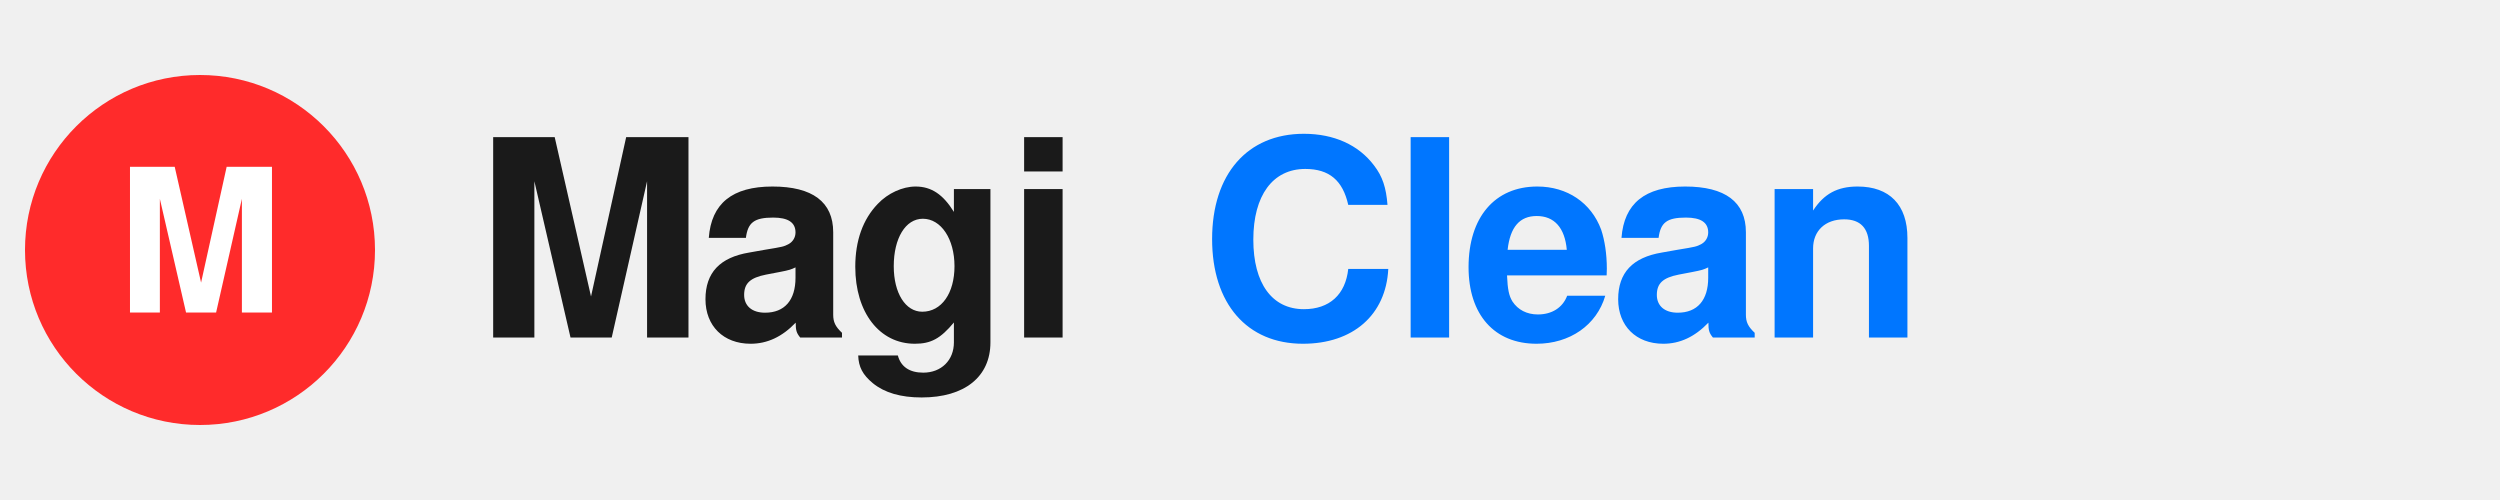
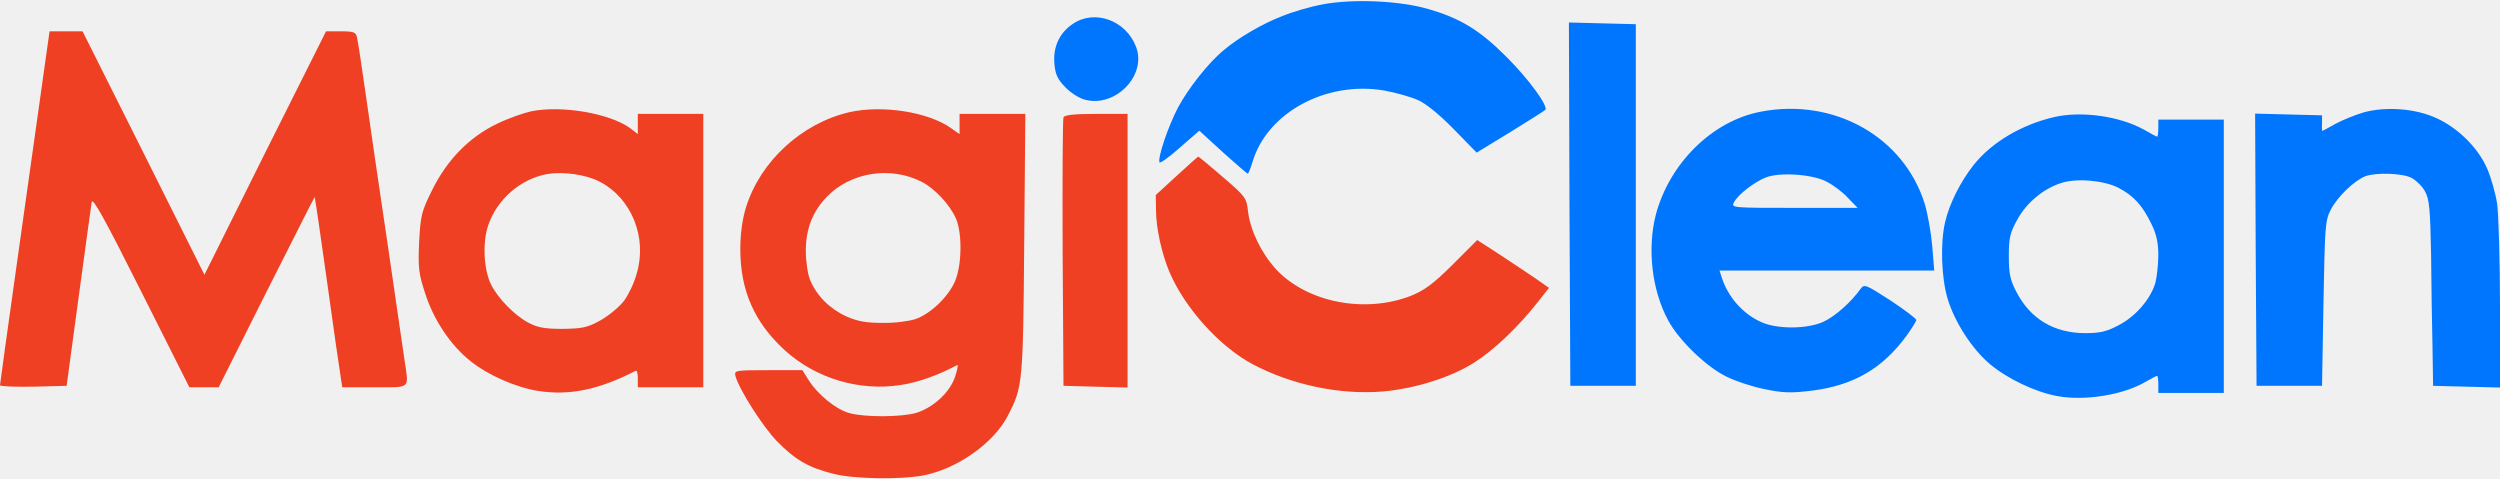
- <svg xmlns="http://www.w3.org/2000/svg" viewBox="0 0 200 40" width="200" height="40" role="img" aria-label="MagicClean">
-   <circle cx="16" cy="20" r="14" fill="#FF2B2B" />
-   <text x="16" y="25" font-family="Helvetica Neue, Helvetica, Arial, sans-serif" font-weight="900" font-size="16" fill="#ffffff" text-anchor="middle">M</text>
-   <text x="38" y="27" font-family="Helvetica Neue, Helvetica, Arial, sans-serif" font-weight="900" font-size="22" fill="#1A1A1A" letter-spacing="-0.5">Magi</text>
-   <text x="96" y="27" font-family="Helvetica Neue, Helvetica, Arial, sans-serif" font-weight="900" font-size="22" fill="#0076FF" letter-spacing="-0.5">Clean</text>
+ <svg xmlns="http://www.w3.org/2000/svg" viewBox="59 284 878 168">
+   <path fill="#ef4023" d="M73.7 314.2c-1.5 10.6-5.4 38.4-8.7 61.8s-6 42.9-6 43.3 5.3.6 11.7.5l11.7-.3 4.2-31c2.3-17.1 4.4-32.1 4.6-33.5.3-1.9 4.6 5.9 17.3 31.2l17 33.8h10.3l16.7-33.3c9.2-18.2 16.8-33.3 17-33.5.1-.1 2.1 13.4 4.4 30 2.3 16.7 4.5 31.8 4.8 33.5l.5 3.3h11.4c13 0 12 .9 10.4-10-.5-3.6-3.2-21.8-5.9-40.5-2.8-18.7-6.2-42.1-7.6-52s-2.8-19-3.1-20.3c-.4-1.9-1.1-2.2-5.7-2.2h-5.2l-21.4 42.7-21.3 42.8-21.4-42.8L88 295H76.4zm171.8 8.9c-2.7.6-8.1 2.5-12 4.4-9.6 4.6-17.5 12.6-22.7 23.2-3.8 7.6-4.1 9-4.6 18.3-.4 9-.2 11 2.2 18.3 3 9.2 8.9 18 15.8 23.5 6.3 5 15.8 9.2 23.8 10.5 11 1.7 21.3-.4 34.3-7.1.4-.2.7 1 .7 2.7v3.1h23v-96h-23v7.1l-2.7-2.1c-7.2-5.2-24-8.1-34.8-5.9m24.1 24.7c11.2 5.8 16.8 19.6 13 32.3-.8 3.1-2.8 7.3-4.4 9.5-1.6 2.1-5.3 5.2-8.3 6.9-4.7 2.6-6.4 2.9-13.4 3-6.3 0-8.8-.5-12-2.2-4.8-2.6-10.6-8.5-13-13.3-2.6-5.1-3.1-14.7-1.1-20.7 3.1-9.3 11.4-16.5 20.9-18.2 5.6-.9 13.5.2 18.3 2.7m87.7-24.4c-16.8 3.9-31.3 17.3-36.3 33.4-1.3 4.2-2 9.3-2 14.7 0 14.5 4.9 25.7 15.6 35.5 10.9 9.9 26.2 14.5 40.8 12.2 6-.9 12.8-3.3 19.8-7 .4-.2 0 1.7-.8 4.2-1.9 5.5-7.6 10.7-13.6 12.6-5.2 1.5-17.9 1.6-23.4.1-4.7-1.2-11.3-6.6-14.4-11.6l-2.2-3.5h-12c-11.7 0-12 .1-11.5 2.1 1.3 4.7 9.6 17.8 14.7 23 6.3 6.4 10.9 9.1 19.7 11.3 6.9 1.8 23.2 2.1 31.4.6 11.9-2.2 25-11.4 29.9-21.1 5.2-10 5.3-11.4 5.7-60.2l.4-45.7H396v7.1l-3-2.1c-8-5.7-24.1-8.2-35.7-5.6m25.5 24.5c4.6 2.4 9.9 8.1 12 13 2.2 5.3 2 16.6-.5 22.1-2.4 5.4-8.6 11.3-13.9 13.1-2.2.7-7.3 1.4-11.4 1.3-5.7 0-8.8-.5-12.8-2.3-5.7-2.6-10.4-7.2-12.7-12.8-.8-1.9-1.5-6.5-1.5-10.2 0-7.7 2.4-13.8 7.3-18.9 8.3-8.7 22.4-11 33.5-5.3m49.7-22.7c-.3.7-.4 22.2-.3 47.8l.3 46.5 11.3.3 11.2.3V324h-11c-7.9 0-11.2.4-11.5 1.2m39.7 20.6-7.3 6.7.1 5.5c0 6 2 15.1 4.7 21.5 5.4 12.7 17.6 26.2 29.2 32.4 13.8 7.3 30.6 10.8 45.6 9.6 11.5-1 23.8-4.9 32-10 6.9-4.3 15.7-12.6 22.8-21.7l3.7-4.7-4.7-3.3c-2.7-1.8-8.3-5.6-12.6-8.4l-7.9-5.1-8.6 8.6c-6.8 6.8-10 9.1-14.7 11-16.2 6.3-36.6 2.3-47.4-9.4-5.1-5.6-9-13.5-9.8-20.3-.5-4.7-.9-5.2-8.8-12-4.6-4-8.5-7.2-8.7-7.2-.1 0-3.6 3.1-7.6 6.8" />
+   <path fill="#0076ff" d="M523.7 285.5c-4.4.8-10.9 2.7-14.5 4.2-6.8 2.6-15.5 7.7-20.4 11.9-5.4 4.4-12.6 13.6-16.1 20.2-3.5 6.7-7.1 17.4-6.5 19.2.2.5 3.4-1.8 7.1-5.1l6.9-6 8.3 7.6c4.6 4.1 8.5 7.5 8.7 7.5.3 0 1-1.9 1.7-4.2 5.2-17.3 25.9-28.5 46.3-25 3.9.7 9.2 2.2 11.7 3.3 2.8 1.2 7.6 5.1 12.6 10.2l8.1 8.3 11.8-7.2c6.5-4 12-7.5 12.3-7.8 1.2-1.2-5.7-10.7-13.6-18.6-9.6-9.6-16.4-13.7-28.1-17-10-2.8-26.1-3.4-36.3-1.5m-87.8 6.8c-4.8 3.2-7.1 8.1-6.6 14 .3 3.8 1.1 5.5 3.8 8.3 1.8 1.9 4.9 3.9 6.9 4.4 10.7 2.9 21.8-8.5 18-18.5-3.5-9.3-14.4-13.3-22.1-8.2m174.3 63.4.3 63.8h23v-127l-11.8-.3-11.7-.3zm67.3-32.5c-17.1 3.2-32.2 18.1-37 36.3-3 11.9-1.4 26.3 4.3 36.9 3.7 7 13.5 16.5 20.6 19.9 3.2 1.6 9.3 3.6 13.5 4.4 6.3 1.3 9.1 1.4 16.4.5 14.5-1.8 24.8-7.7 33.2-19.2 1.9-2.6 3.5-5.2 3.5-5.6 0-.5-4.1-3.6-9.1-6.9-8.8-5.7-9.2-5.8-10.5-4-3.3 4.6-8.8 9.5-12.8 11.4-5.6 2.7-16.4 2.8-22.1.2-6.5-2.9-11.8-9-13.9-15.9l-.7-2.2h75.4l-.7-8.6c-.4-4.7-1.6-11.3-2.6-14.7-7.3-23.6-31.8-37.4-57.5-32.5m23 24.6c2.2 1.1 5.6 3.6 7.4 5.6l3.5 3.6h-22.2c-21.9 0-22.3 0-21.2-2 1.4-2.7 7.3-7.2 11.2-8.7 4.9-1.9 16.5-1.1 21.3 1.5M889 323.5c-3 .9-7.4 2.7-9.8 4-2.5 1.4-4.5 2.5-4.6 2.5s-.2-1.2-.1-2.8v-2.7l-11.8-.3-11.7-.3.2 47.8.3 47.8h23l.5-29c.5-27.4.6-29.2 2.7-33.1 2.4-4.5 8.2-10 12-11.5 3.8-1.4 13.1-1.1 16.3.6 1.6.9 3.8 3 4.7 4.8 1.5 2.7 1.8 6.3 2.1 22.2.1 10.4.3 25.1.5 32.5l.2 13.5 11.8.3 11.7.3v-28.8c0-15.8-.5-31.9-1-35.7-.6-3.8-2.2-9.5-3.6-12.6-3.2-7.2-10.2-14.1-17.7-17.5-7.3-3.4-17.8-4.2-25.7-2m-108.5 1.6c-11.4 2.6-22.1 8.9-28.4 16.9-4.6 5.8-8.6 13.8-10 20.1-1.7 7.3-1.3 19.5.9 26.8 2.5 8.3 8.6 17.7 14.9 23 6.1 5.1 15.9 9.8 23.6 11.2 9.7 1.8 23.3-.4 31.2-5.1 1.9-1.1 3.6-2 3.9-2 .2 0 .4 1.3.4 3v3h23v-96h-23v3c0 1.6-.2 3-.4 3s-2.3-1.1-4.7-2.5c-8.5-4.7-21.8-6.6-31.4-4.4m22.4 24.8c5.4 2.8 8.5 6.2 11.6 12.6 1.8 3.6 2.5 6.7 2.5 11 0 3.3-.5 7.7-1 9.7-1.6 5.7-6.9 11.9-12.9 15-4.3 2.3-6.6 2.8-12 2.8-10.8-.1-19-5-23.9-14.4-2.2-4.2-2.7-6.4-2.7-12.6 0-6.5.4-8.2 3-12.9 3.2-5.9 9.1-10.8 15.3-12.8 5.3-1.8 14.9-1 20.1 1.6" />
</svg>
